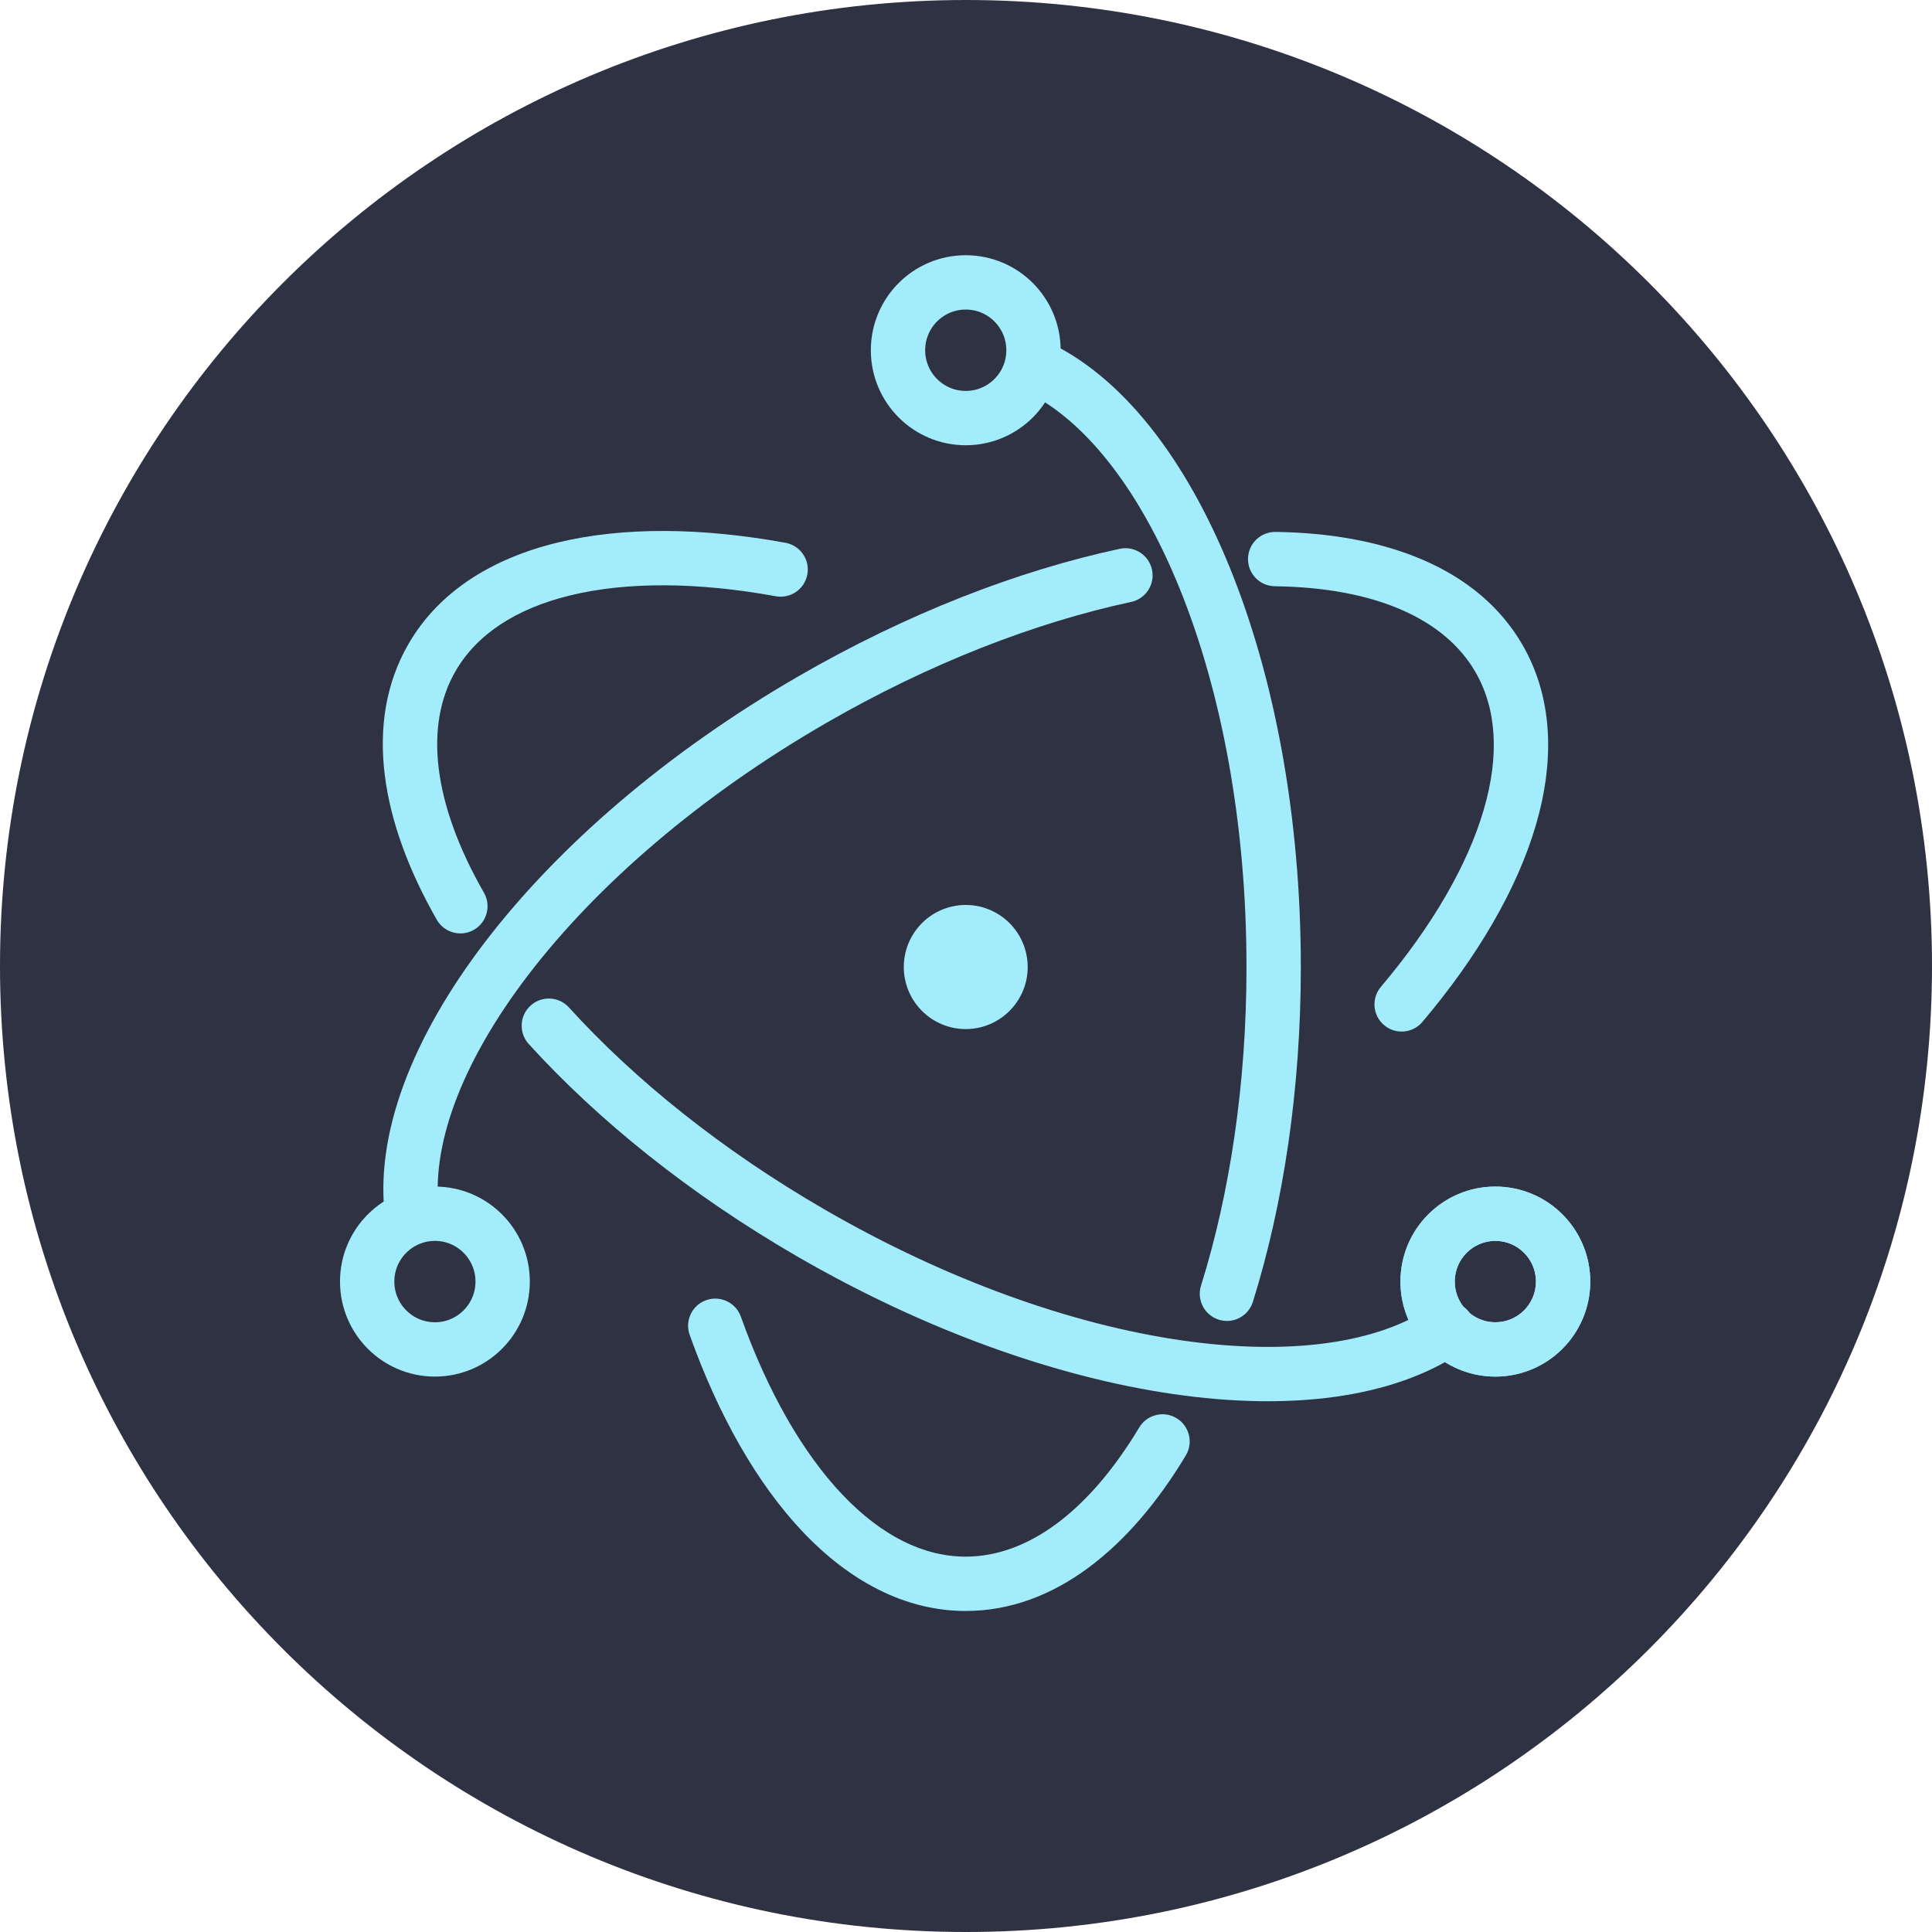
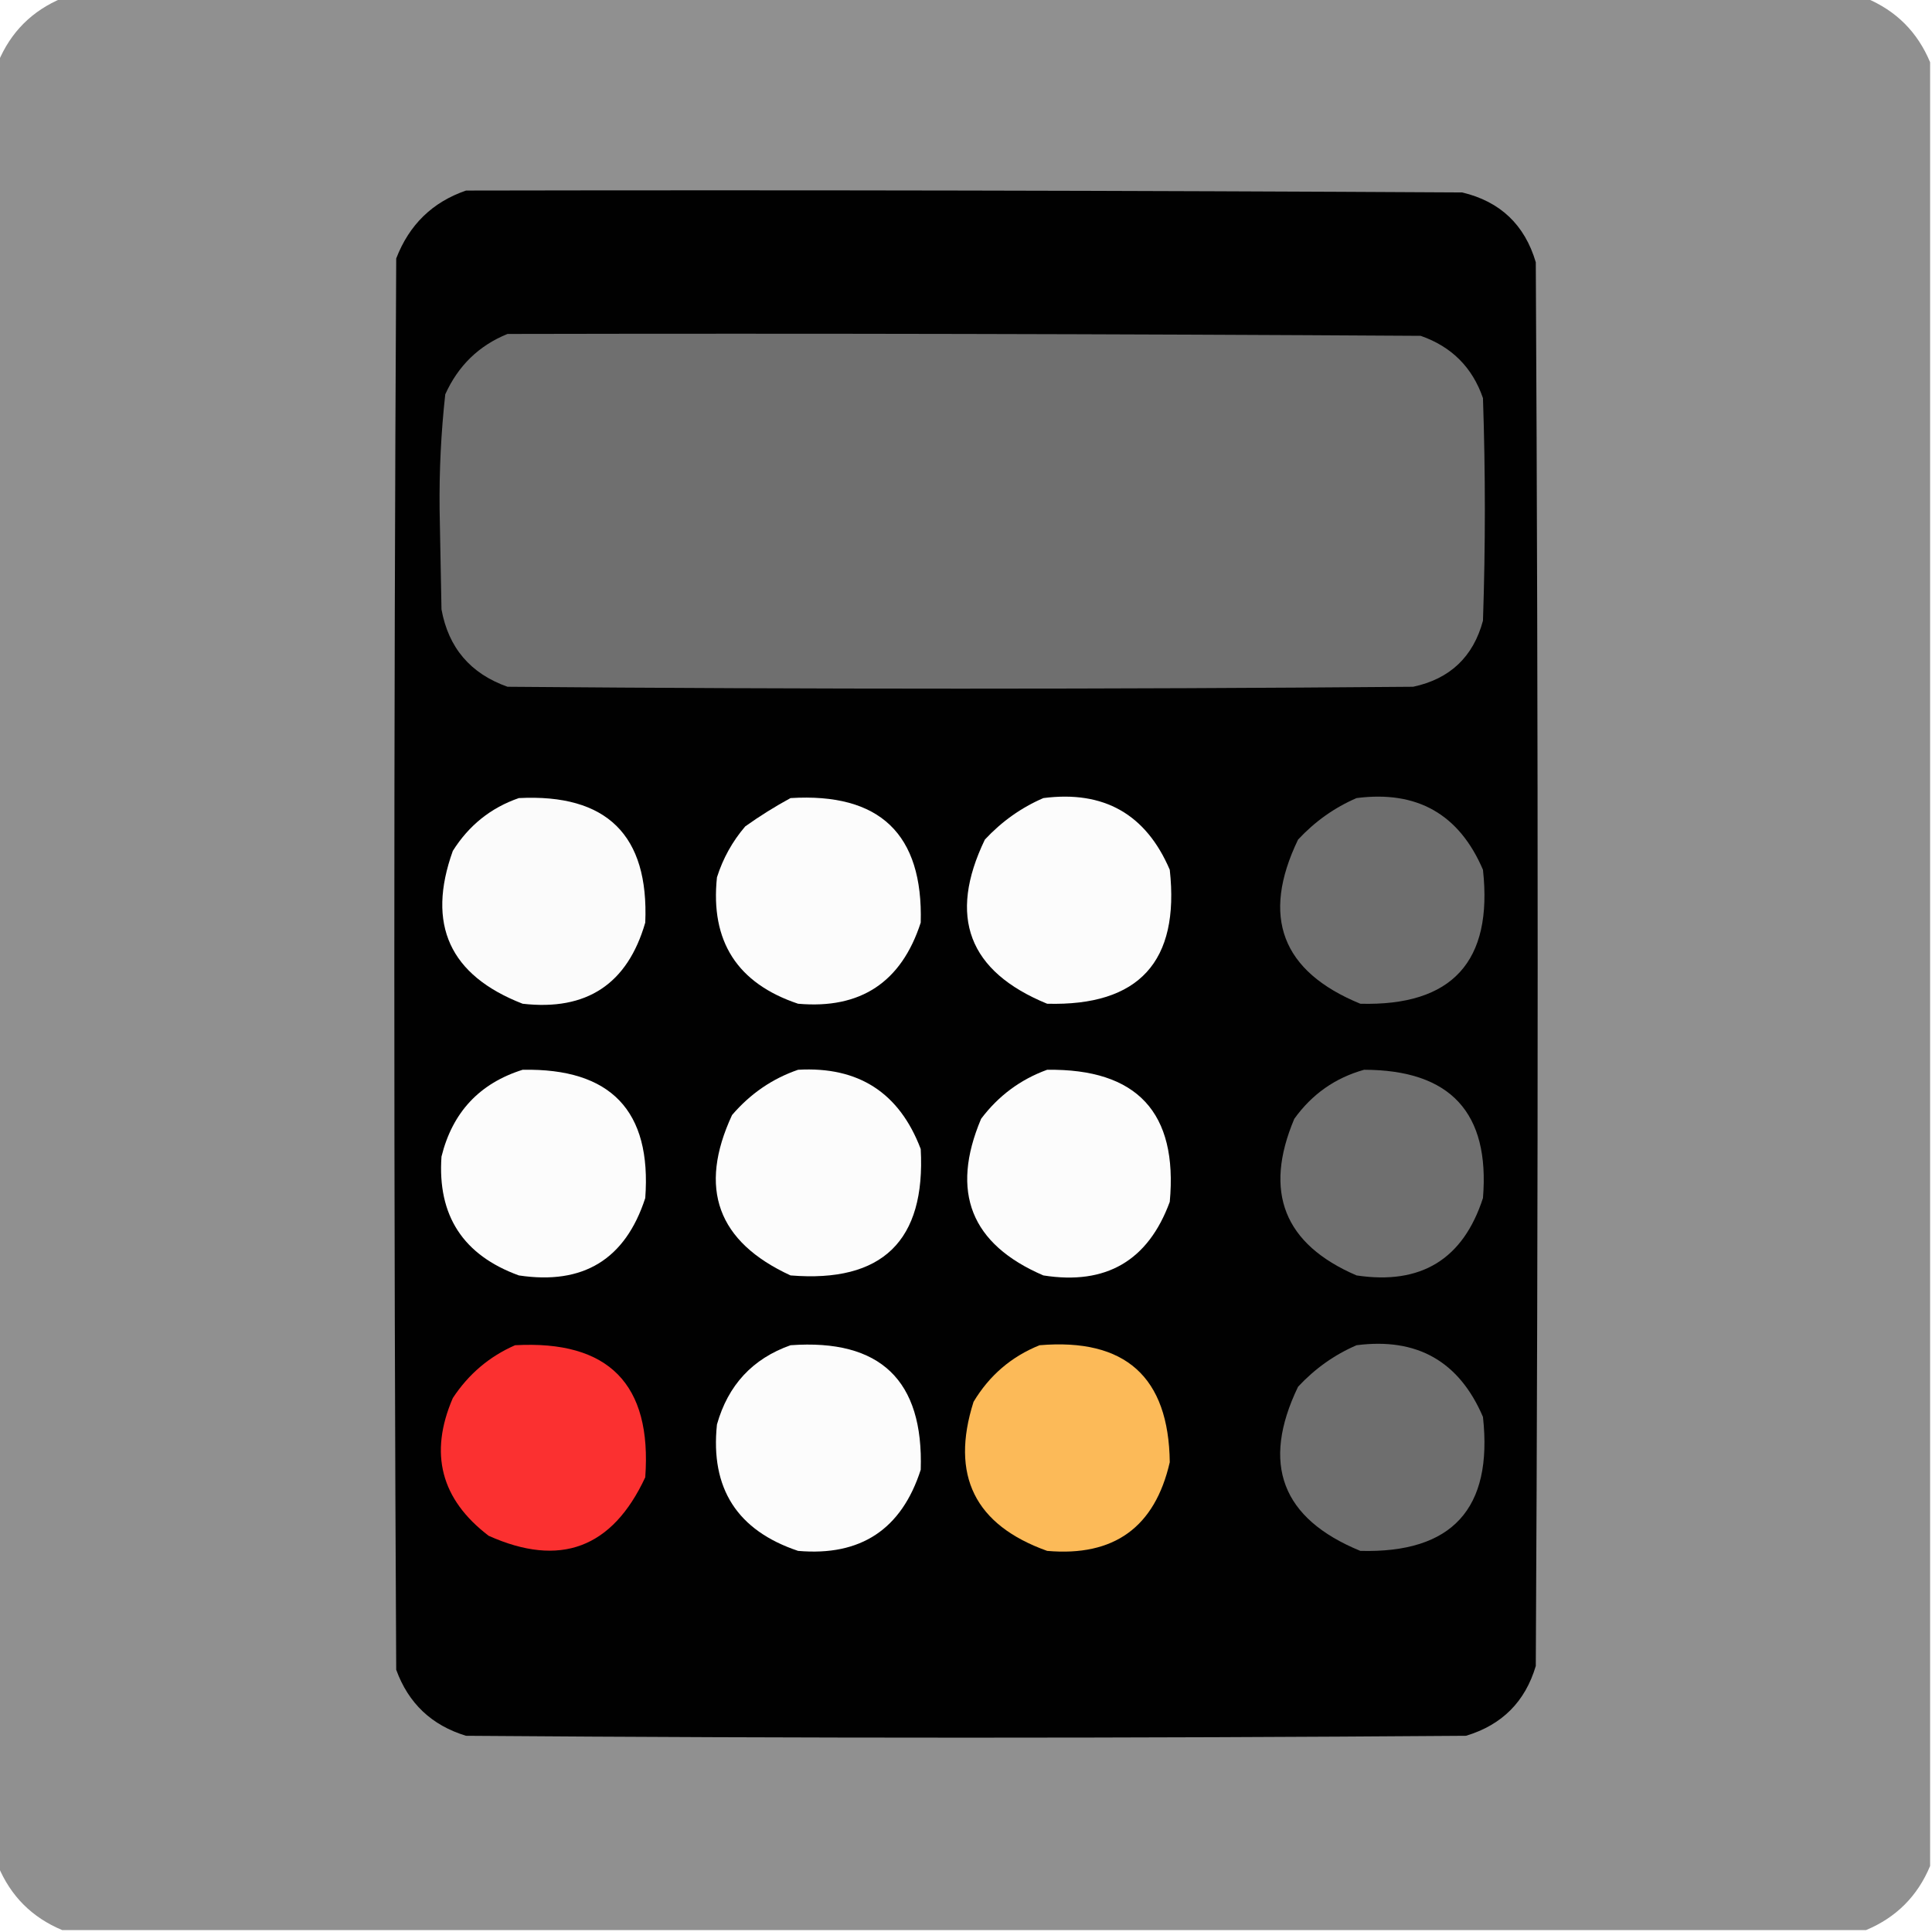
- <svg xmlns="http://www.w3.org/2000/svg" viewBox="0 0 128 128" fill="none">
-   <circle cx="64" cy="64" r="64" fill="#2F3242" />
-   <ellipse cx="63.983" cy="23.204" rx="4.488" ry="4.495" stroke="#A2ECFB" stroke-width="3.6" stroke-linecap="round" />
-   <path d="M51.395 39.503C52.373 39.681 53.311 39.033 53.489 38.055C53.668 37.077 53.019 36.14 52.041 35.961L51.395 39.503ZM28.615 43.575L30.175 44.474L30.175 44.474L28.615 43.575ZM28.939 60.936C29.433 61.798 30.533 62.098 31.396 61.604C32.258 61.11 32.557 60.01 32.064 59.147L28.939 60.936ZM37.694 66.746C37.025 66.01 35.887 65.955 35.151 66.624C34.415 67.292 34.361 68.431 35.029 69.167L37.694 66.746ZM53.749 81.701L52.848 83.26L53.749 81.701ZM96.921 89.515C97.742 88.954 97.953 87.834 97.392 87.013C96.831 86.192 95.711 85.981 94.89 86.542L96.921 89.515ZM52.041 35.961C46.471 34.945 41.285 34.897 36.974 35.938C32.655 36.981 29.084 39.158 27.056 42.676L30.175 44.474C31.569 42.055 34.145 40.324 37.819 39.437C41.501 38.548 46.155 38.547 51.395 39.503L52.041 35.961ZM27.056 42.676C24.043 47.903 25.278 54.54 28.939 60.936L32.064 59.147C28.658 53.198 28.109 48.058 30.175 44.474L27.056 42.676ZM35.029 69.167C39.639 74.24 45.716 79.135 52.848 83.26L54.65 80.143C47.808 76.187 42.03 71.519 37.694 66.746L35.029 69.167ZM52.848 83.26C61.344 88.173 70.046 91.245 77.735 92.361C85.359 93.468 92.274 92.688 96.921 89.515L94.89 86.542C91.326 88.977 85.49 89.849 78.252 88.798C71.079 87.757 62.809 84.861 54.65 80.143L52.848 83.26ZM105.359 84.908C105.359 81.434 102.546 78.613 99.071 78.613V82.213C100.553 82.213 101.759 83.417 101.759 84.908H105.359ZM99.071 78.613C95.596 78.613 92.783 81.434 92.783 84.908H96.383C96.383 83.417 97.589 82.213 99.071 82.213V78.613ZM92.783 84.908C92.783 88.382 95.596 91.203 99.071 91.203V87.603C97.589 87.603 96.383 86.399 96.383 84.908H92.783ZM99.071 91.203C102.546 91.203 105.359 88.382 105.359 84.908H101.759C101.759 86.399 100.553 87.603 99.071 87.603V91.203Z" fill="#A2ECFB" />
-   <path d="M91.487 65.382C90.846 66.141 90.941 67.277 91.7 67.919C92.459 68.56 93.595 68.465 94.237 67.706L91.487 65.382ZM99.317 43.635L97.757 44.534L99.317 43.635ZM84.507 35.241C83.513 35.228 82.697 36.024 82.684 37.018C82.671 38.012 83.466 38.828 84.46 38.841L84.507 35.241ZM74.941 39.88C75.913 39.672 76.531 38.715 76.323 37.742C76.114 36.771 75.157 36.152 74.185 36.36L74.941 39.88ZM53.784 46.373L54.685 47.931L53.784 46.373ZM25.549 80.905C25.693 81.888 26.607 82.569 27.591 82.425C28.575 82.281 29.255 81.366 29.111 80.383L25.549 80.905ZM94.237 67.706C97.884 63.391 100.505 58.927 101.752 54.678C103.001 50.421 102.9 46.247 100.876 42.736L97.757 44.534C99.149 46.949 99.36 50.042 98.297 53.664C97.232 57.294 94.918 61.322 91.487 65.382L94.237 67.706ZM100.876 42.736C97.912 37.594 91.708 35.335 84.507 35.241L84.46 38.841C91.133 38.928 95.726 41.011 97.757 44.534L100.876 42.736ZM74.185 36.36C67.436 37.809 60.088 40.648 52.883 44.815L54.685 47.931C61.597 43.934 68.595 41.242 74.941 39.88L74.185 36.36ZM52.883 44.815C44.137 49.872 36.967 56.095 32.149 62.393C27.377 68.63 24.715 75.212 25.549 80.905L29.111 80.383C28.484 76.103 30.475 70.506 35.008 64.58C39.496 58.714 46.284 52.789 54.685 47.931L52.883 44.815Z" fill="#A2ECFB" />
-   <path d="M49.083 87.23C48.748 86.293 47.718 85.806 46.782 86.141C45.846 86.475 45.358 87.505 45.693 88.442L49.083 87.23ZM78.564 96.426C79.075 95.573 78.799 94.468 77.946 93.956C77.094 93.444 75.988 93.721 75.477 94.573L78.564 96.426ZM79.57 85.18C79.274 86.128 79.803 87.138 80.752 87.434C81.7 87.731 82.71 87.202 83.006 86.253L79.57 85.18ZM84.383 64.067H82.583H84.383ZM69.156 22.53C68.248 22.126 67.184 22.535 66.78 23.443C66.376 24.352 66.785 25.416 67.693 25.819L69.156 22.53ZM45.693 88.442C47.599 93.774 50.15 98.29 53.203 101.505C56.262 104.724 59.928 106.731 63.983 106.731V103.131C61.198 103.131 58.416 101.765 55.813 99.025C53.204 96.279 50.877 92.248 49.083 87.23L45.693 88.442ZM63.983 106.731C69.869 106.731 74.892 102.542 78.564 96.426L75.477 94.573C72.078 100.235 68.012 103.131 63.983 103.131V106.731ZM83.006 86.253C85.027 79.786 86.183 72.183 86.183 64.067H82.583C82.583 71.854 81.472 79.092 79.57 85.18L83.006 86.253ZM86.183 64.067C86.183 54.114 84.444 44.922 81.496 37.65C78.575 30.444 74.344 24.837 69.156 22.53L67.693 25.819C71.636 27.573 75.385 32.156 78.16 39.003C80.909 45.784 82.583 54.507 82.583 64.067H86.183Z" fill="#A2ECFB" />
-   <path fill-rule="evenodd" clip-rule="evenodd" d="M103.559 84.908C103.559 82.425 101.55 80.413 99.071 80.413C96.592 80.413 94.583 82.425 94.583 84.908C94.583 87.39 96.592 89.403 99.071 89.403C101.55 89.403 103.559 87.39 103.559 84.908V84.908Z" stroke="#A2ECFB" stroke-width="3.6" stroke-linecap="round" />
-   <path fill-rule="evenodd" clip-rule="evenodd" d="M28.814 89.403C31.293 89.403 33.302 87.39 33.302 84.908C33.302 82.425 31.293 80.413 28.814 80.413C26.336 80.413 24.326 82.425 24.326 84.908C24.326 87.39 26.336 89.403 28.814 89.403V89.403V89.403Z" stroke="#A2ECFB" stroke-width="3.6" stroke-linecap="round" />
-   <path fill-rule="evenodd" clip-rule="evenodd" d="M64.85 68.086C62.634 68.565 60.451 67.155 59.971 64.935C59.493 62.716 60.901 60.529 63.117 60.049C65.333 59.569 67.516 60.98 67.995 63.199C68.474 65.419 67.066 67.605 64.85 68.086Z" fill="#A2ECFB" />
+ <svg xmlns="http://www.w3.org/2000/svg" version="1.1" width="512px" height="512px" style="shape-rendering:geometricPrecision; text-rendering:geometricPrecision; image-rendering:optimizeQuality; fill-rule:evenodd; clip-rule:evenodd">
+   <g>
+     <path style="opacity:1" fill="#909090" d="M 16.5,-0.5 C 175.833,-0.5 335.167,-0.5 494.5,-0.5C 502.5,2.833 508.167,8.5 511.5,16.5C 511.5,175.833 511.5,335.167 511.5,494.5C 508.167,502.5 502.5,508.167 494.5,511.5C 335.167,511.5 175.833,511.5 16.5,511.5C 8.5,508.167 2.833,502.5 -0.5,494.5C -0.5,335.167 -0.5,175.833 -0.5,16.5C 2.833,8.5 8.5,2.833 16.5,-0.5 Z" />
+   </g>
+   <g>
+     <path style="opacity:1" fill="#010101" d="M 123.5,50.5 C 211.501,50.333 299.501,50.5 387.5,51C 397.567,53.4 404.067,59.566 407,69.5C 407.667,193.5 407.667,317.5 407,441.5C 404.193,450.974 398.026,457.14 388.5,460C 300.167,460.667 211.833,460.667 123.5,460C 114.402,457.234 108.235,451.401 105,442.5C 104.333,317.833 104.333,193.167 105,68.5C 108.441,59.557 114.608,53.557 123.5,50.5 Z" />
+   </g>
+   <g>
+     <path style="opacity:1" fill="#6f6f6f" d="M 134.5,88.5 C 215.167,88.333 295.834,88.5 376.5,89C 384.693,91.859 390.193,97.359 393,105.5C 393.667,125.167 393.667,144.833 393,164.5C 390.415,174.084 384.248,179.918 374.5,182C 294.5,182.667 214.5,182.667 134.5,182C 124.689,178.525 118.856,171.692 117,161.5C 116.833,152.667 116.667,143.833 116.5,135C 116.384,124.777 116.884,114.611 118,104.5C 121.438,96.893 126.938,91.56 134.5,88.5 Z" />
+   </g>
+   <g>
+     <path style="opacity:1" fill="#fbfbfb" d="M 137.5,211.5 C 160.821,210.322 171.988,221.322 171,244.5C 166.299,260.776 155.466,267.943 138.5,266C 119.162,258.492 112.996,244.992 120,225.5C 124.265,218.721 130.098,214.054 137.5,211.5 Z" />
+   </g>
+   <g>
+     <path style="opacity:1" fill="#fcfcfc" d="M 209.5,211.5 C 233.162,210.044 244.662,221.044 244,244.5C 238.884,260.308 228.051,267.475 211.5,266C 195.385,260.608 188.218,249.441 190,232.5C 191.598,227.468 194.098,222.968 197.5,219C 201.396,216.225 205.396,213.725 209.5,211.5 Z" />
+   </g>
+   <g>
+     <path style="opacity:1" fill="#fcfcfc" d="M 276.5,211.5 C 292.521,209.424 303.687,215.757 310,230.5C 312.678,254.819 301.844,266.653 277.5,266C 256.647,257.451 251.147,242.951 261,222.5C 265.478,217.694 270.644,214.027 276.5,211.5 Z" />
+   </g>
+   <g>
+     <path style="opacity:1" fill="#6e6e6e" d="M 359.5,211.5 C 375.521,209.424 386.687,215.757 393,230.5C 395.678,254.819 384.844,266.653 360.5,266C 339.647,257.451 334.147,242.951 344,222.5C 348.478,217.694 353.644,214.027 359.5,211.5 Z" />
+   </g>
+   <g>
+     <path style="opacity:1" fill="#fcfcfc" d="M 138.5,283.5 C 161.882,283.046 172.716,294.379 171,317.5C 165.725,333.748 154.559,340.581 137.5,338C 122.737,332.637 115.904,322.137 117,306.5C 119.909,294.76 127.076,287.094 138.5,283.5 Z" />
+   </g>
+   <g>
+     <path style="opacity:1" fill="#fcfcfc" d="M 211.5,283.5 C 227.505,282.581 238.338,289.581 244,304.5C 245.333,328.834 233.833,340 209.5,338C 190.137,329.095 184.971,314.928 194,295.5C 198.84,289.847 204.673,285.847 211.5,283.5 Z" />
+   </g>
+   <g>
+     <path style="opacity:1" fill="#fcfcfc" d="M 277.5,283.5 C 301.352,283.182 312.185,294.849 310,318.5C 304.258,334.126 293.092,340.626 276.5,338C 257.3,329.744 251.8,315.911 260,296.5C 264.581,290.41 270.415,286.077 277.5,283.5 Z" />
+   </g>
+   <g>
+     <path style="opacity:1" fill="#6f6f6f" d="M 361.5,283.5 C 384.368,283.531 394.868,294.864 393,317.5C 387.733,333.736 376.567,340.57 359.5,338C 340.3,329.744 334.8,315.911 343,296.5C 347.689,289.964 353.856,285.631 361.5,283.5 Z" />
+   </g>
+   <g>
+     <path style="opacity:1" fill="#fb3030" d="M 136.5,356.5 C 161.3,355.133 172.8,366.8 171,391.5C 162.243,410.307 148.41,415.474 129.5,407C 116.834,397.348 113.668,385.181 120,370.5C 124.174,364.15 129.674,359.484 136.5,356.5 Z" />
+   </g>
+   <g>
+     <path style="opacity:1" fill="#fcfcfc" d="M 209.5,356.5 C 233.281,354.782 244.781,365.782 244,389.5C 238.922,405.293 228.089,412.46 211.5,411C 195.385,405.608 188.218,394.441 190,377.5C 192.95,367.055 199.45,360.055 209.5,356.5 Z" />
+   </g>
+   <g>
+     <path style="opacity:1" fill="#fcba58" d="M 275.5,356.5 C 298.227,354.583 309.727,364.916 310,387.5C 306.057,404.732 295.224,412.565 277.5,411C 258.32,404.139 251.82,390.972 258,371.5C 262.199,364.5 268.032,359.5 275.5,356.5 Z" />
+   </g>
+   <g>
+     <path style="opacity:1" fill="#6e6e6e" d="M 359.5,356.5 C 375.521,354.424 386.687,360.757 393,375.5C 395.678,399.819 384.844,411.653 360.5,411C 339.647,402.451 334.147,387.951 344,367.5C 348.478,362.694 353.644,359.027 359.5,356.5 Z" />
+   </g>
</svg>
